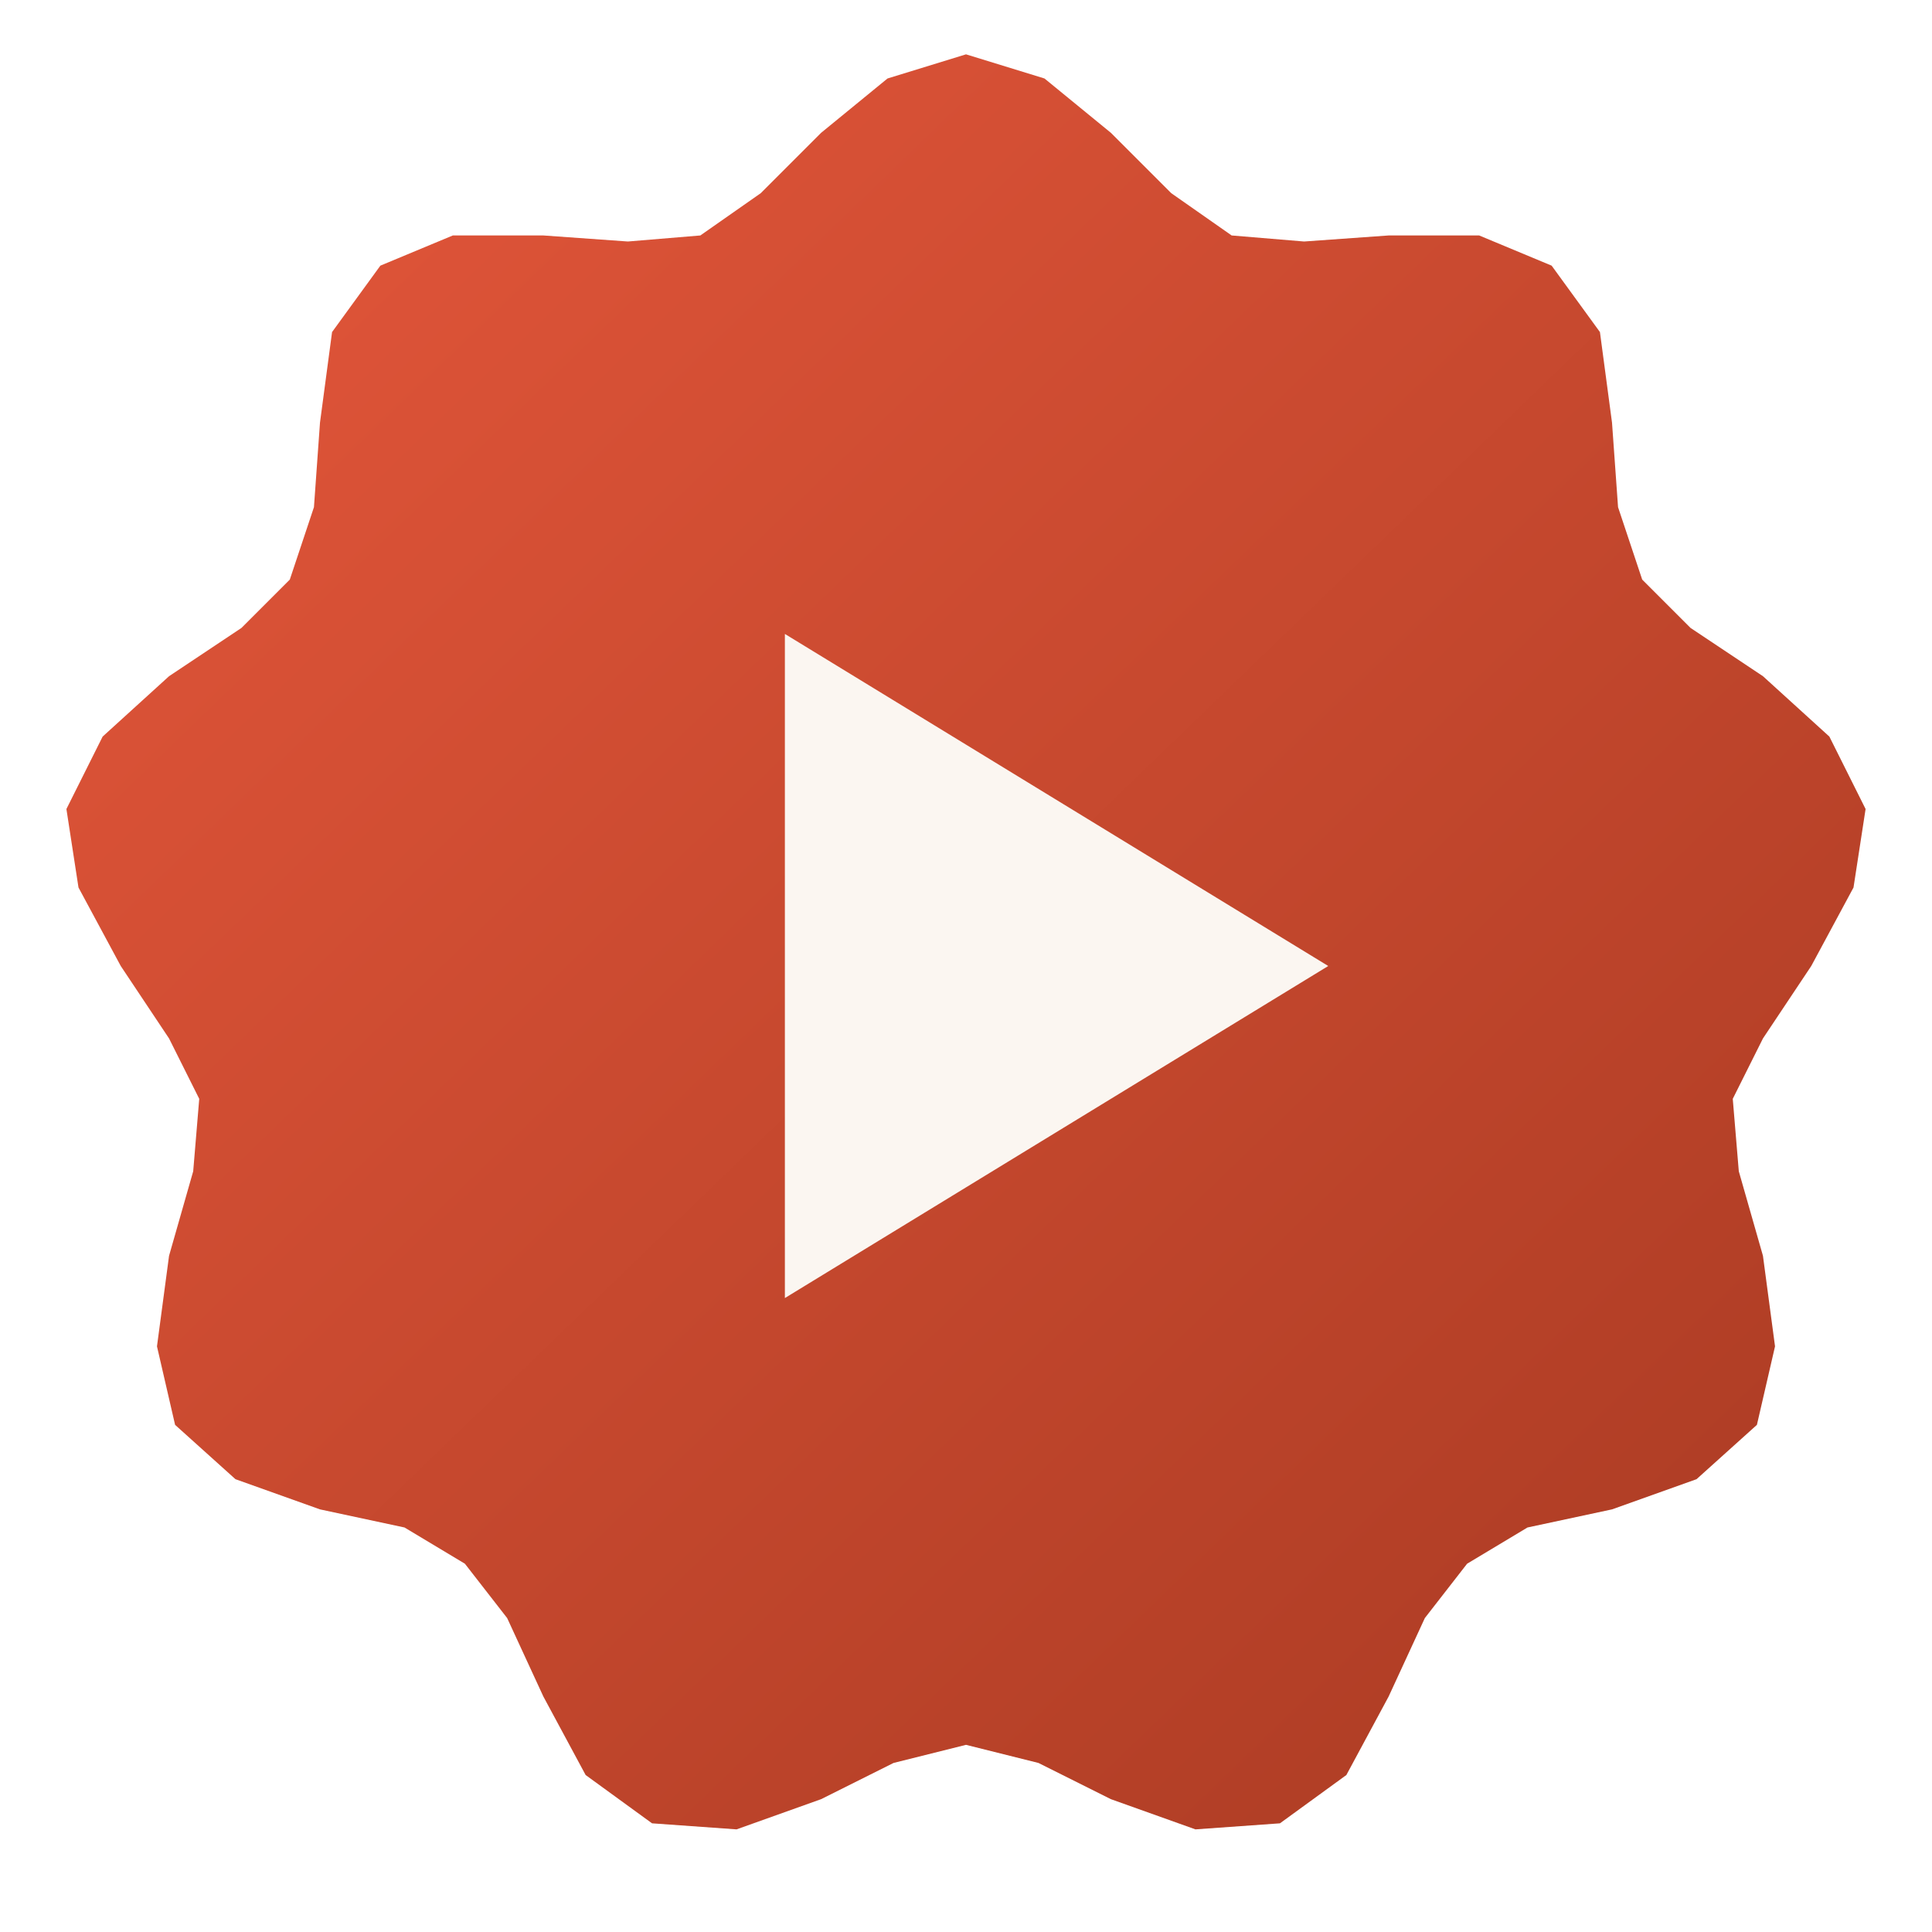
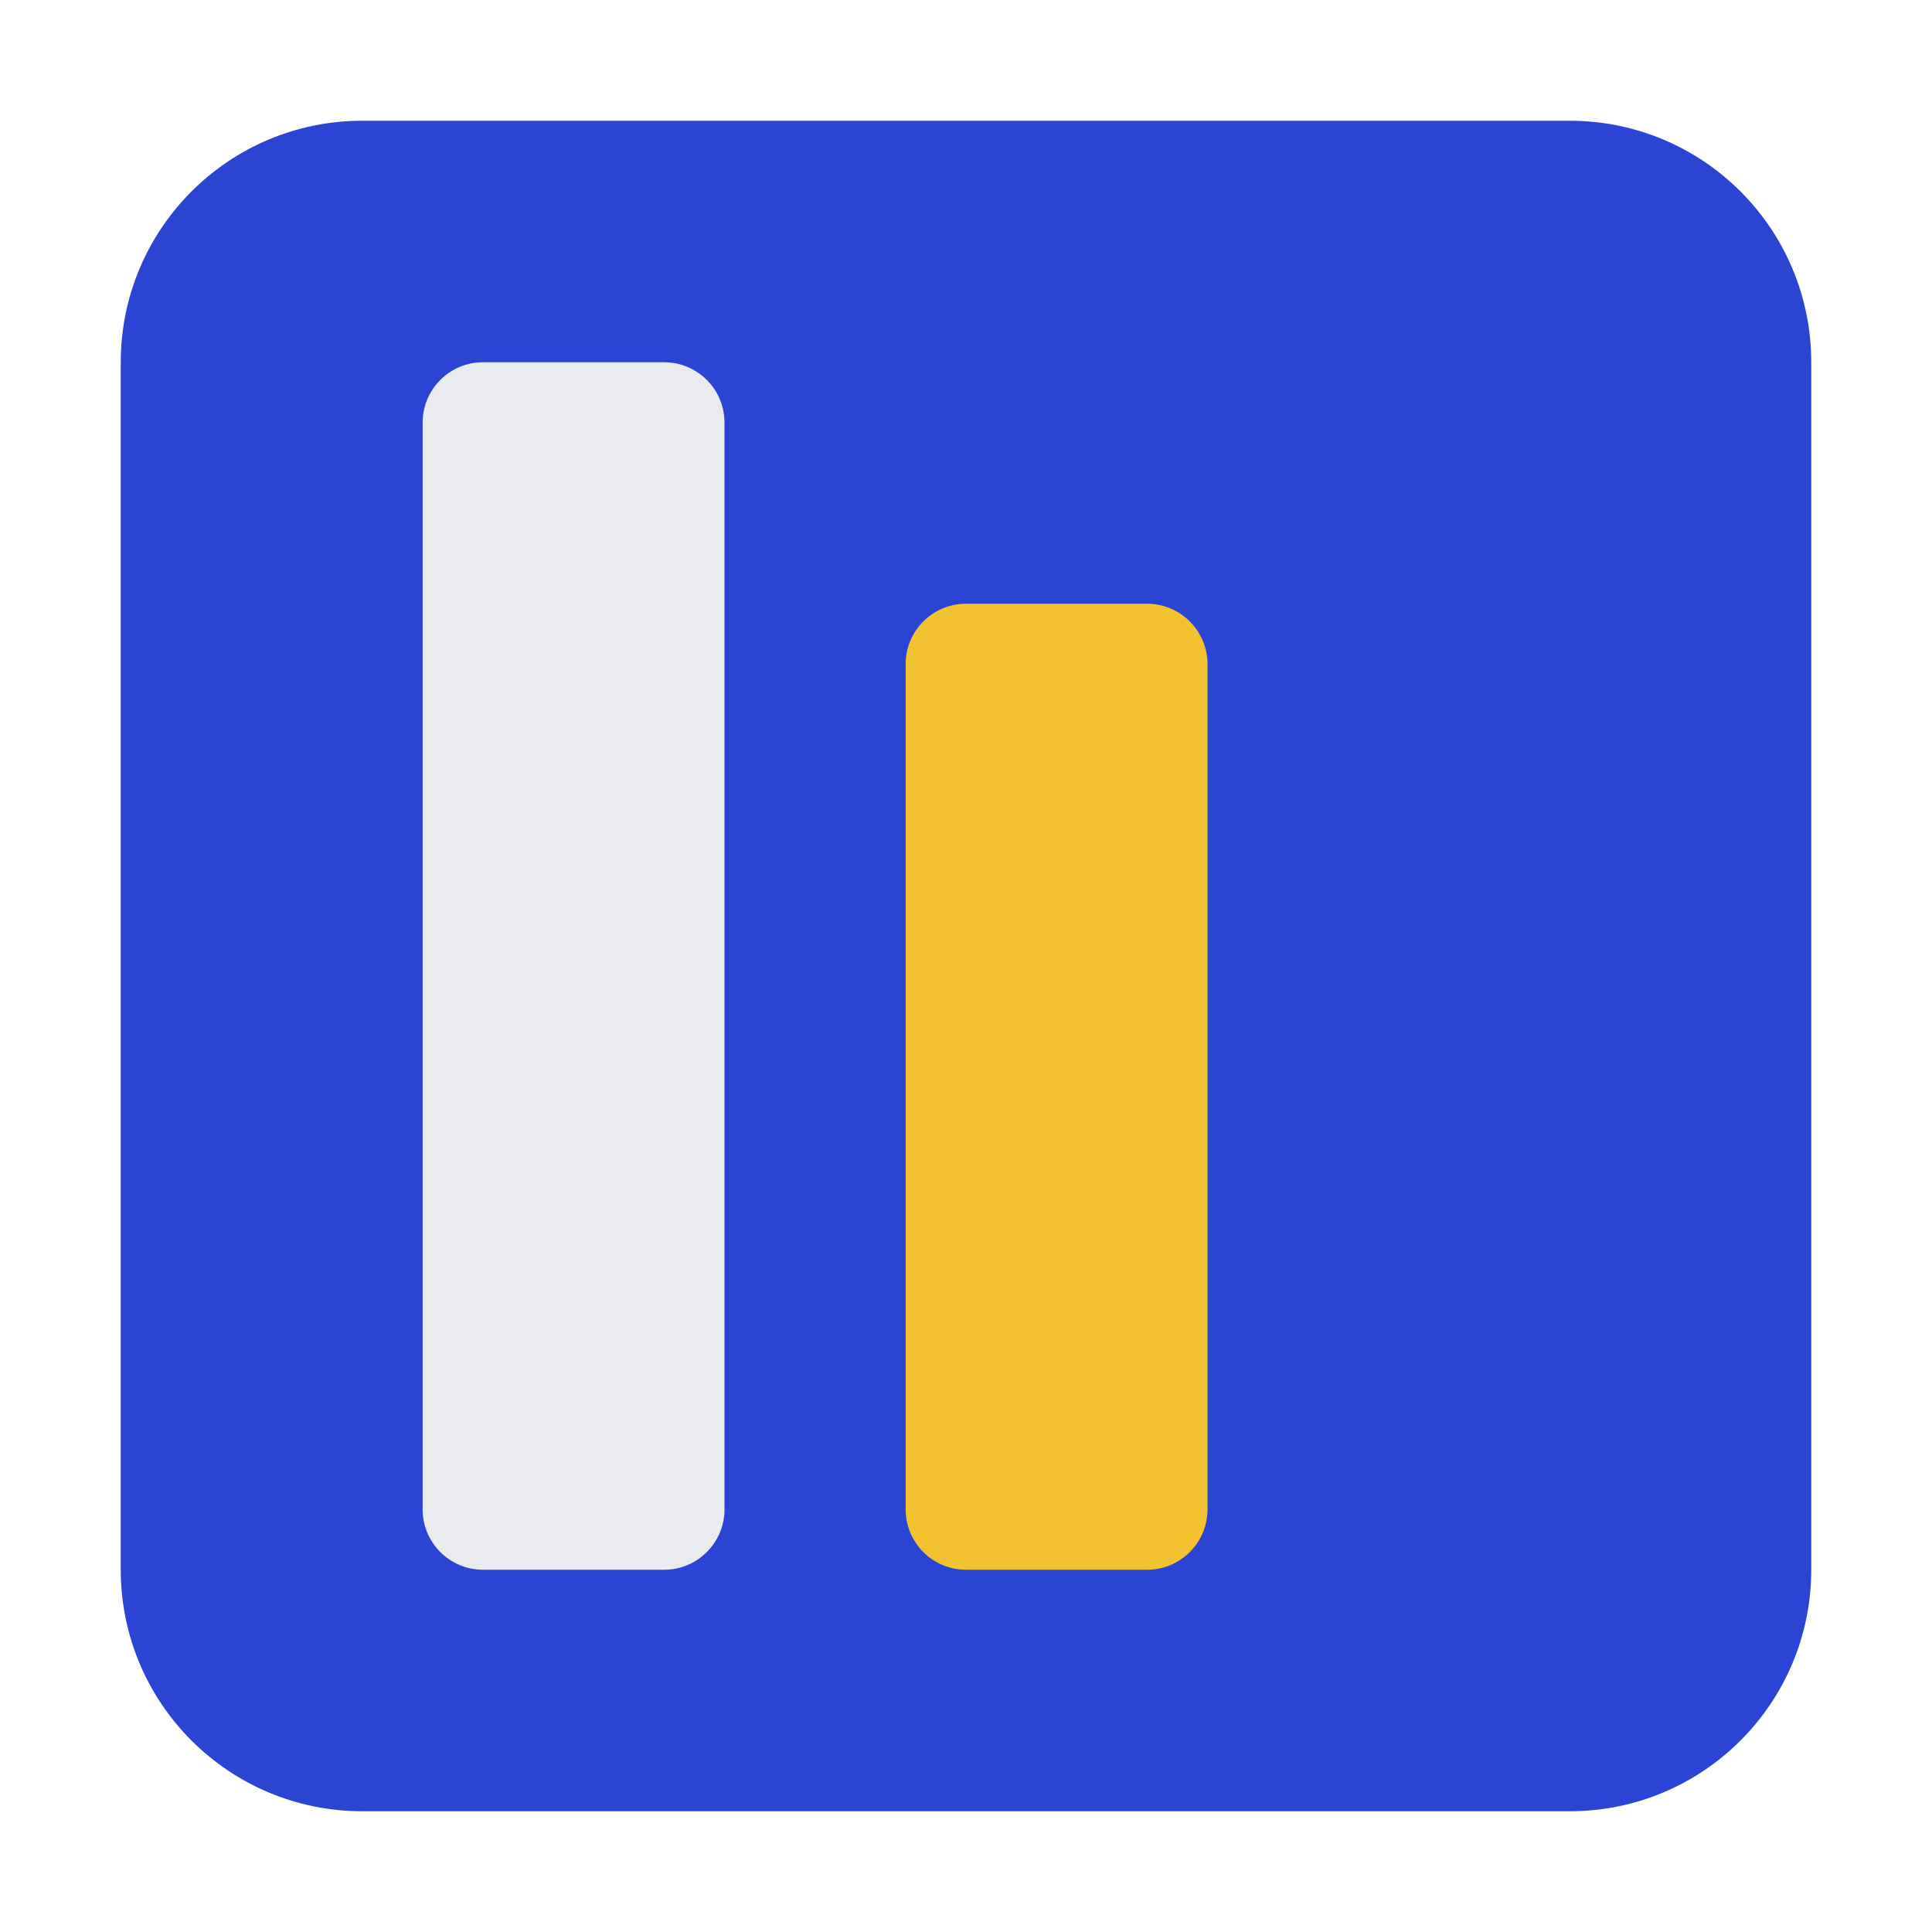
- <svg xmlns="http://www.w3.org/2000/svg" viewBox="0 0 32 32">
-   <defs>
-     <linearGradient id="g" x1="0" y1="0" x2="1" y2="1">
-       <stop offset="0" stop-color="#E5573B" />
-       <stop offset="1" stop-color="#A83A22" />
-     </linearGradient>
-   </defs>
-   <path fill="url(#g)" d="M16.0 0.9 L17.3 1.3 L18.4 2.2 L19.4 3.2 L20.4 3.9 L21.6 4.0 L23.0 3.9 L24.5 3.9 L25.7 4.4 L26.5 5.5 L26.7 7.0 L26.8 8.4 L27.2 9.6 L28.0 10.4 L29.2 11.2 L30.3 12.2 L30.9 13.4 L30.7 14.7 L30.0 16.0 L29.2 17.2 L28.7 18.2 L28.8 19.4 L29.2 20.8 L29.4 22.3 L29.1 23.6 L28.1 24.5 L26.7 25.0 L25.3 25.3 L24.3 25.9 L23.6 26.8 L23.0 28.1 L22.3 29.4 L21.2 30.2 L19.8 30.3 L18.4 29.8 L17.2 29.2 L16.0 28.9 L14.8 29.2 L13.6 29.8 L12.2 30.3 L10.8 30.2 L9.7 29.4 L9.0 28.1 L8.4 26.8 L7.7 25.9 L6.7 25.3 L5.3 25.0 L3.9 24.5 L2.9 23.6 L2.6 22.3 L2.8 20.8 L3.2 19.4 L3.3 18.2 L2.8 17.2 L2.0 16.0 L1.3 14.7 L1.1 13.4 L1.7 12.2 L2.8 11.2 L4.0 10.4 L4.8 9.6 L5.2 8.4 L5.3 7.0 L5.5 5.5 L6.3 4.4 L7.5 3.9 L9.0 3.9 L10.4 4.0 L11.6 3.9 L12.6 3.2 L13.6 2.2 L14.7 1.3Z" />
-   <path fill="#FBF6F1" d="M13 10.5v11l9-5.5z" />
+ <svg xmlns="http://www.w3.org/2000/svg" viewBox="0 0 64 64">
+   <rect x="4" y="4" width="56" height="56" rx="8" fill="#2A44D4" />
+   <rect x="14" y="12" width="10" height="40" rx="2" fill="#E9EBEF" />
+   <rect x="30" y="20" width="10" height="32" rx="2" fill="#F2C230" />
</svg>
